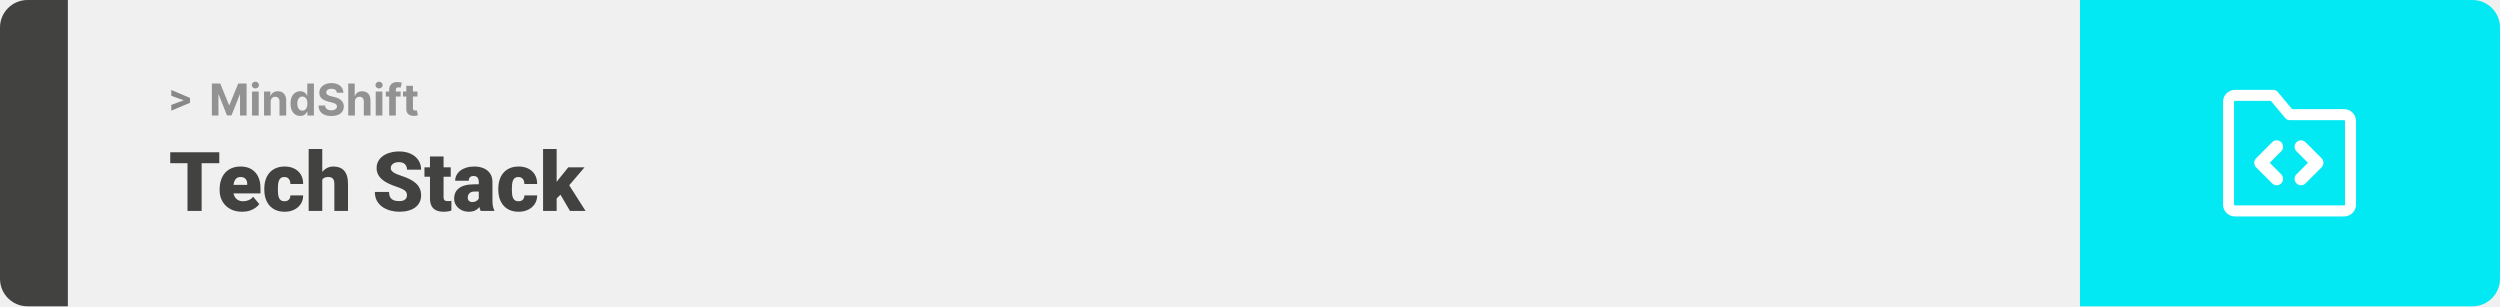
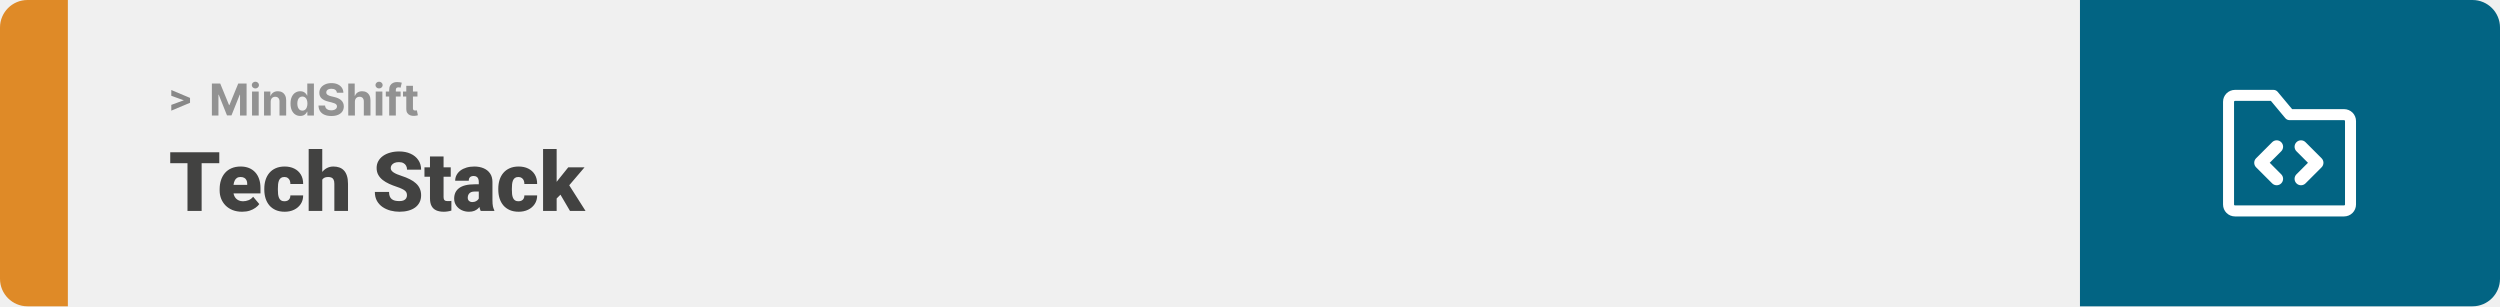
<svg xmlns="http://www.w3.org/2000/svg" width="1363" height="167" viewBox="0 0 1363 167" fill="none">
  <path d="M1348 0H15C6.716 0 0 6.716 0 15V152C0 160.284 6.716 167 15 167H1348C1356.28 167 1363 160.284 1363 152V15C1363 6.716 1356.28 0 1348 0Z" fill="#F0F0F0" />
-   <path d="M0 15C0 6.716 6.716 0 15 0H37V167H15C6.716 167 0 160.284 0 152V15Z" fill="#424241" />
+   <path d="M0 15C0 6.716 6.716 0 15 0H37V167H15C6.716 167 0 160.284 0 152V15Z" fill="#DF8A27" />
  <path d="M100.906 54.922L93.394 52.238V49.086L103.602 53.375V55.637L100.906 54.922ZM93.394 57.172L100.918 54.43L103.602 53.785V56.035L93.394 60.324V57.172Z" fill="#888888" />
  <path d="M109.93 83.008V115H102.217V83.008H109.93ZM119.554 83.008V88.962H92.813V83.008H119.554ZM132.012 115.439C130.079 115.439 128.35 115.139 126.827 114.539C125.303 113.923 124.014 113.081 122.959 112.012C121.919 110.942 121.121 109.712 120.564 108.32C120.022 106.929 119.751 105.457 119.751 103.904V103.069C119.751 101.326 119.993 99.714 120.477 98.235C120.96 96.741 121.678 95.437 122.63 94.324C123.582 93.21 124.776 92.346 126.211 91.731C127.647 91.101 129.317 90.786 131.221 90.786C132.906 90.786 134.415 91.057 135.748 91.599C137.081 92.141 138.208 92.918 139.131 93.928C140.069 94.939 140.779 96.162 141.263 97.598C141.761 99.033 142.01 100.645 142.01 102.432V105.442H122.586V100.806H134.781V100.234C134.795 99.443 134.656 98.769 134.363 98.213C134.085 97.656 133.675 97.231 133.133 96.939C132.591 96.645 131.932 96.499 131.155 96.499C130.35 96.499 129.683 96.675 129.156 97.026C128.643 97.378 128.24 97.861 127.947 98.477C127.669 99.077 127.471 99.773 127.354 100.564C127.237 101.355 127.178 102.19 127.178 103.069V103.904C127.178 104.783 127.295 105.581 127.53 106.299C127.779 107.017 128.13 107.632 128.584 108.145C129.053 108.643 129.61 109.031 130.254 109.309C130.914 109.587 131.661 109.727 132.496 109.727C133.506 109.727 134.502 109.536 135.484 109.155C136.465 108.774 137.308 108.145 138.011 107.266L141.373 111.265C140.889 111.953 140.201 112.62 139.307 113.264C138.428 113.909 137.374 114.436 136.143 114.846C134.913 115.242 133.536 115.439 132.012 115.439ZM155.062 109.727C155.75 109.727 156.336 109.602 156.819 109.353C157.317 109.089 157.691 108.723 157.94 108.254C158.204 107.771 158.328 107.192 158.313 106.519H165.279C165.293 108.306 164.854 109.873 163.96 111.221C163.082 112.554 161.88 113.594 160.357 114.341C158.848 115.073 157.142 115.439 155.237 115.439C153.377 115.439 151.751 115.139 150.359 114.539C148.968 113.923 147.803 113.074 146.866 111.99C145.943 110.891 145.247 109.609 144.778 108.145C144.324 106.68 144.097 105.09 144.097 103.376V102.871C144.097 101.157 144.324 99.568 144.778 98.103C145.247 96.624 145.943 95.342 146.866 94.258C147.803 93.159 148.96 92.31 150.337 91.709C151.729 91.094 153.348 90.786 155.193 90.786C157.171 90.786 158.914 91.16 160.423 91.907C161.946 92.654 163.14 93.738 164.004 95.159C164.869 96.58 165.293 98.301 165.279 100.322H158.313C158.328 99.605 158.218 98.96 157.984 98.389C157.75 97.817 157.383 97.363 156.885 97.026C156.402 96.675 155.779 96.499 155.018 96.499C154.256 96.499 153.641 96.668 153.172 97.004C152.703 97.341 152.344 97.81 152.095 98.411C151.861 98.997 151.7 99.67 151.612 100.432C151.539 101.194 151.502 102.007 151.502 102.871V103.376C151.502 104.255 151.539 105.083 151.612 105.859C151.7 106.621 151.868 107.295 152.117 107.881C152.366 108.452 152.725 108.906 153.194 109.243C153.663 109.565 154.285 109.727 155.062 109.727ZM175.694 81.25V115H168.289V81.25H175.694ZM174.815 102.3L173.079 102.344C173.079 100.674 173.284 99.136 173.694 97.73C174.104 96.323 174.69 95.1 175.452 94.06C176.214 93.02 177.129 92.214 178.199 91.643C179.268 91.072 180.455 90.786 181.758 90.786C182.93 90.786 184 90.955 184.966 91.291C185.948 91.628 186.79 92.17 187.493 92.918C188.211 93.665 188.76 94.639 189.141 95.84C189.537 97.041 189.734 98.506 189.734 100.234V115H182.286V100.19C182.286 99.224 182.146 98.477 181.868 97.949C181.604 97.407 181.224 97.034 180.726 96.829C180.228 96.609 179.62 96.499 178.902 96.499C178.038 96.499 177.334 96.645 176.792 96.939C176.25 97.231 175.833 97.642 175.54 98.169C175.262 98.682 175.071 99.29 174.969 99.993C174.866 100.696 174.815 101.465 174.815 102.3ZM221.88 106.497C221.88 105.999 221.807 105.552 221.661 105.156C221.514 104.746 221.243 104.365 220.848 104.014C220.452 103.662 219.881 103.311 219.134 102.959C218.401 102.593 217.435 102.212 216.233 101.816C214.827 101.348 213.472 100.82 212.168 100.234C210.865 99.634 209.7 98.938 208.675 98.147C207.649 97.341 206.836 96.404 206.236 95.335C205.635 94.251 205.335 92.991 205.335 91.555C205.335 90.178 205.643 88.94 206.258 87.842C206.873 86.728 207.73 85.784 208.829 85.007C209.942 84.216 211.246 83.616 212.74 83.206C214.234 82.781 215.867 82.568 217.64 82.568C219.983 82.568 222.049 82.978 223.836 83.799C225.638 84.605 227.044 85.754 228.055 87.249C229.08 88.728 229.593 90.478 229.593 92.5H221.924C221.924 91.694 221.756 90.984 221.419 90.369C221.097 89.753 220.606 89.27 219.947 88.918C219.288 88.567 218.46 88.391 217.464 88.391C216.497 88.391 215.684 88.538 215.025 88.831C214.366 89.124 213.868 89.519 213.531 90.017C213.194 90.501 213.025 91.035 213.025 91.621C213.025 92.105 213.157 92.544 213.421 92.939C213.699 93.32 214.087 93.679 214.585 94.016C215.098 94.353 215.713 94.675 216.431 94.983C217.164 95.29 217.984 95.591 218.892 95.884C220.591 96.426 222.1 97.034 223.418 97.707C224.751 98.367 225.872 99.121 226.78 99.971C227.703 100.806 228.399 101.758 228.868 102.827C229.351 103.896 229.593 105.105 229.593 106.453C229.593 107.888 229.314 109.163 228.758 110.276C228.201 111.389 227.403 112.334 226.363 113.11C225.323 113.872 224.078 114.451 222.627 114.846C221.177 115.242 219.559 115.439 217.771 115.439C216.131 115.439 214.512 115.234 212.916 114.824C211.333 114.399 209.898 113.755 208.609 112.891C207.32 112.012 206.287 110.891 205.511 109.529C204.749 108.152 204.368 106.519 204.368 104.629H212.103C212.103 105.566 212.227 106.357 212.476 107.002C212.725 107.646 213.091 108.167 213.575 108.562C214.058 108.943 214.651 109.221 215.354 109.397C216.058 109.558 216.863 109.639 217.771 109.639C218.753 109.639 219.544 109.5 220.145 109.221C220.745 108.928 221.185 108.547 221.463 108.079C221.741 107.595 221.88 107.068 221.88 106.497ZM245.743 91.226V96.367H231.417V91.226H245.743ZM234.427 85.315H241.832V107.244C241.832 107.874 241.905 108.364 242.051 108.716C242.198 109.053 242.447 109.294 242.798 109.441C243.165 109.573 243.648 109.639 244.249 109.639C244.673 109.639 245.025 109.631 245.303 109.617C245.582 109.587 245.845 109.551 246.094 109.507V114.802C245.464 115.007 244.805 115.161 244.117 115.264C243.428 115.381 242.696 115.439 241.919 115.439C240.337 115.439 238.982 115.19 237.854 114.692C236.741 114.194 235.892 113.411 235.306 112.341C234.72 111.272 234.427 109.88 234.427 108.167V85.315ZM261.036 109.023V99.224C261.036 98.55 260.94 97.971 260.75 97.488C260.56 97.004 260.259 96.631 259.849 96.367C259.439 96.089 258.89 95.95 258.201 95.95C257.645 95.95 257.168 96.045 256.773 96.235C256.377 96.426 256.077 96.711 255.872 97.092C255.667 97.473 255.564 97.957 255.564 98.543H248.16C248.16 97.444 248.401 96.426 248.885 95.488C249.383 94.536 250.086 93.709 250.994 93.005C251.917 92.302 253.016 91.76 254.29 91.379C255.579 90.984 257.015 90.786 258.597 90.786C260.486 90.786 262.171 91.101 263.65 91.731C265.145 92.361 266.324 93.306 267.188 94.565C268.052 95.811 268.484 97.378 268.484 99.268V109.001C268.484 110.554 268.572 111.733 268.748 112.539C268.924 113.33 269.173 114.026 269.495 114.626V115H262.068C261.717 114.268 261.453 113.374 261.277 112.319C261.116 111.25 261.036 110.151 261.036 109.023ZM261.937 100.476L261.98 104.431H258.707C258.018 104.431 257.432 104.526 256.949 104.717C256.48 104.907 256.099 105.171 255.806 105.508C255.528 105.83 255.323 106.196 255.191 106.606C255.074 107.017 255.015 107.449 255.015 107.903C255.015 108.342 255.118 108.738 255.323 109.089C255.542 109.426 255.835 109.69 256.202 109.88C256.568 110.071 256.978 110.166 257.432 110.166C258.252 110.166 258.948 110.012 259.52 109.705C260.105 109.382 260.552 108.994 260.86 108.54C261.167 108.086 261.321 107.661 261.321 107.266L262.947 110.298C262.654 110.884 262.317 111.477 261.937 112.078C261.57 112.678 261.109 113.235 260.552 113.748C260.01 114.246 259.344 114.656 258.553 114.978C257.762 115.286 256.802 115.439 255.674 115.439C254.209 115.439 252.862 115.139 251.631 114.539C250.416 113.938 249.441 113.103 248.709 112.034C247.977 110.95 247.61 109.705 247.61 108.298C247.61 107.068 247.83 105.969 248.27 105.002C248.724 104.036 249.405 103.215 250.313 102.542C251.221 101.868 252.378 101.355 253.785 101.003C255.191 100.652 256.846 100.476 258.75 100.476H261.937ZM282.635 109.727C283.323 109.727 283.909 109.602 284.393 109.353C284.891 109.089 285.264 108.723 285.513 108.254C285.777 107.771 285.901 107.192 285.887 106.519H292.852C292.867 108.306 292.427 109.873 291.534 111.221C290.655 112.554 289.454 113.594 287.93 114.341C286.421 115.073 284.715 115.439 282.811 115.439C280.95 115.439 279.324 115.139 277.933 114.539C276.541 113.923 275.376 113.074 274.439 111.99C273.516 110.891 272.82 109.609 272.352 108.145C271.897 106.68 271.67 105.09 271.67 103.376V102.871C271.67 101.157 271.897 99.568 272.352 98.103C272.82 96.624 273.516 95.342 274.439 94.258C275.376 93.159 276.534 92.31 277.911 91.709C279.302 91.094 280.921 90.786 282.767 90.786C284.744 90.786 286.487 91.16 287.996 91.907C289.52 92.654 290.713 93.738 291.578 95.159C292.442 96.58 292.867 98.301 292.852 100.322H285.887C285.901 99.605 285.792 98.96 285.557 98.389C285.323 97.817 284.957 97.363 284.458 97.026C283.975 96.675 283.353 96.499 282.591 96.499C281.829 96.499 281.214 96.668 280.745 97.004C280.276 97.341 279.917 97.81 279.668 98.411C279.434 98.997 279.273 99.67 279.185 100.432C279.112 101.194 279.075 102.007 279.075 102.871V103.376C279.075 104.255 279.112 105.083 279.185 105.859C279.273 106.621 279.441 107.295 279.69 107.881C279.939 108.452 280.298 108.906 280.767 109.243C281.236 109.565 281.858 109.727 282.635 109.727ZM303.487 81.228V115H296.082V81.228H303.487ZM318.692 91.226L308.365 103.333L302.959 108.738L299.729 104.036L304.234 98.169L309.815 91.226H318.692ZM310.76 115L304.41 104.167L309.881 100.278L319.241 115H310.76Z" fill="#424241" />
-   <path d="M1363 15C1363 6.716 1356.28 0 1348 0H1134V167H1348C1356.28 167 1363 160.284 1363 152V15Z" fill="#03E9F4" />
+   <path d="M1363 15C1363 6.716 1356.28 0 1348 0H1134V167H1348C1356.28 167 1363 160.284 1363 152V15Z" fill="#026483" />
  <path fill-rule="evenodd" clip-rule="evenodd" d="M1218.5 55C1218.37 55 1218.24 55.053 1218.15 55.146C1218.05 55.24 1218 55.367 1218 55.5V111.5C1218 111.633 1218.05 111.76 1218.15 111.854C1218.24 111.947 1218.37 112 1218.5 112H1278C1278.13 112 1278.26 111.947 1278.35 111.854C1278.45 111.76 1278.5 111.633 1278.5 111.5V66C1278.5 65.867 1278.45 65.74 1278.35 65.646C1278.26 65.553 1278.13 65.5 1278 65.5H1248.25C1247.36 65.5 1246.52 65.105 1245.95 64.421L1238.09 55H1218.5ZM1213.9 50.904C1215.12 49.685 1216.78 49 1218.5 49H1239.5C1240.39 49 1241.23 49.395 1241.8 50.079L1249.66 59.5H1278C1279.72 59.5 1281.38 60.185 1282.6 61.404C1283.82 62.623 1284.5 64.276 1284.5 66V111.5C1284.5 113.224 1283.82 114.877 1282.6 116.096C1281.38 117.315 1279.72 118 1278 118H1218.5C1216.78 118 1215.12 117.315 1213.9 116.096C1212.68 114.877 1212 113.224 1212 111.5V55.5C1212 53.776 1212.68 52.123 1213.9 50.904Z" fill="white" />
  <path fill-rule="evenodd" clip-rule="evenodd" d="M1243.72 77.525C1245.09 78.892 1245.09 81.108 1243.72 82.475L1237.45 88.75L1243.72 95.025C1245.09 96.392 1245.09 98.608 1243.72 99.975C1242.36 101.342 1240.14 101.342 1238.78 99.975L1230.03 91.225C1228.66 89.858 1228.66 87.642 1230.03 86.275L1238.78 77.525C1240.14 76.158 1242.36 76.158 1243.72 77.525Z" fill="white" />
  <path fill-rule="evenodd" clip-rule="evenodd" d="M1252.03 99.975C1250.66 98.608 1250.66 96.392 1252.03 95.025L1258.3 88.75L1252.03 82.475C1250.66 81.108 1250.66 78.892 1252.03 77.525C1253.39 76.158 1255.61 76.158 1256.97 77.525L1265.72 86.275C1267.09 87.642 1267.09 89.858 1265.72 91.225L1256.97 99.975C1255.61 101.342 1253.39 101.342 1252.03 99.975Z" fill="white" />
  <path d="M115.517 45.545H120.068L124.875 57.273H125.08L129.886 45.545H134.438V63H130.858V51.639H130.713L126.196 62.915H123.759L119.241 51.597H119.097V63H115.517V45.545ZM137.41 63V49.909H141.04V63H137.41ZM139.234 48.222C138.694 48.222 138.231 48.043 137.844 47.685C137.464 47.321 137.273 46.886 137.273 46.381C137.273 45.881 137.464 45.452 137.844 45.094C138.231 44.73 138.694 44.548 139.234 44.548C139.773 44.548 140.234 44.73 140.614 45.094C141.001 45.452 141.194 45.881 141.194 46.381C141.194 46.886 141.001 47.321 140.614 47.685C140.234 48.043 139.773 48.222 139.234 48.222ZM147.58 55.432V63H143.949V49.909H147.409V52.219H147.562C147.852 51.457 148.338 50.855 149.02 50.412C149.702 49.963 150.528 49.739 151.5 49.739C152.409 49.739 153.202 49.938 153.878 50.335C154.554 50.733 155.08 51.301 155.455 52.04C155.83 52.773 156.017 53.648 156.017 54.665V63H152.386V55.312C152.392 54.511 152.188 53.886 151.773 53.438C151.358 52.983 150.787 52.756 150.06 52.756C149.571 52.756 149.139 52.861 148.764 53.071C148.395 53.281 148.105 53.588 147.895 53.992C147.69 54.389 147.585 54.869 147.58 55.432ZM163.702 63.213C162.708 63.213 161.808 62.957 161.001 62.446C160.2 61.929 159.563 61.17 159.092 60.17C158.626 59.165 158.393 57.932 158.393 56.472C158.393 54.972 158.634 53.724 159.117 52.73C159.6 51.73 160.242 50.983 161.043 50.489C161.85 49.989 162.734 49.739 163.694 49.739C164.427 49.739 165.038 49.864 165.526 50.114C166.021 50.358 166.418 50.665 166.719 51.034C167.026 51.398 167.259 51.756 167.418 52.108H167.529V45.545H171.151V63H167.572V60.903H167.418C167.248 61.267 167.006 61.628 166.694 61.986C166.387 62.338 165.987 62.631 165.492 62.864C165.004 63.097 164.407 63.213 163.702 63.213ZM164.853 60.324C165.438 60.324 165.933 60.165 166.336 59.847C166.745 59.523 167.058 59.071 167.273 58.492C167.495 57.912 167.606 57.233 167.606 56.455C167.606 55.676 167.498 55 167.282 54.426C167.066 53.852 166.754 53.409 166.344 53.097C165.935 52.784 165.438 52.628 164.853 52.628C164.256 52.628 163.754 52.79 163.344 53.114C162.935 53.438 162.626 53.886 162.415 54.46C162.205 55.034 162.1 55.699 162.1 56.455C162.1 57.216 162.205 57.889 162.415 58.474C162.631 59.054 162.941 59.508 163.344 59.838C163.754 60.162 164.256 60.324 164.853 60.324ZM183.673 50.565C183.605 49.878 183.313 49.344 182.795 48.963C182.278 48.582 181.577 48.392 180.69 48.392C180.088 48.392 179.58 48.477 179.165 48.648C178.75 48.812 178.432 49.043 178.21 49.338C177.994 49.633 177.886 49.969 177.886 50.344C177.875 50.656 177.94 50.929 178.082 51.162C178.23 51.395 178.432 51.597 178.688 51.767C178.943 51.932 179.239 52.077 179.574 52.202C179.909 52.321 180.267 52.423 180.648 52.508L182.216 52.883C182.977 53.054 183.676 53.281 184.312 53.565C184.949 53.849 185.5 54.199 185.966 54.614C186.432 55.028 186.793 55.517 187.048 56.08C187.31 56.642 187.443 57.287 187.449 58.014C187.443 59.082 187.17 60.008 186.631 60.793C186.097 61.571 185.324 62.176 184.312 62.608C183.307 63.034 182.094 63.247 180.673 63.247C179.264 63.247 178.037 63.031 176.991 62.599C175.952 62.168 175.139 61.528 174.554 60.682C173.974 59.83 173.67 58.776 173.642 57.52H177.213C177.253 58.105 177.42 58.594 177.716 58.986C178.017 59.372 178.418 59.665 178.918 59.864C179.423 60.057 179.994 60.153 180.631 60.153C181.256 60.153 181.798 60.062 182.259 59.881C182.724 59.699 183.085 59.446 183.341 59.122C183.597 58.798 183.724 58.426 183.724 58.006C183.724 57.614 183.608 57.284 183.375 57.017C183.148 56.75 182.813 56.523 182.369 56.335C181.932 56.148 181.395 55.977 180.759 55.824L178.858 55.347C177.386 54.989 176.224 54.429 175.372 53.668C174.52 52.906 174.097 51.881 174.102 50.591C174.097 49.534 174.378 48.611 174.946 47.821C175.52 47.031 176.307 46.415 177.307 45.972C178.307 45.528 179.443 45.307 180.716 45.307C182.011 45.307 183.142 45.528 184.108 45.972C185.08 46.415 185.835 47.031 186.375 47.821C186.915 48.611 187.193 49.526 187.21 50.565H183.673ZM193.494 55.432V63H189.863V45.545H193.391V52.219H193.545C193.84 51.446 194.317 50.841 194.977 50.403C195.636 49.96 196.462 49.739 197.457 49.739C198.366 49.739 199.158 49.938 199.835 50.335C200.516 50.727 201.045 51.293 201.42 52.031C201.8 52.764 201.988 53.642 201.982 54.665V63H198.352V55.312C198.357 54.506 198.153 53.878 197.738 53.429C197.329 52.98 196.755 52.756 196.016 52.756C195.522 52.756 195.085 52.861 194.704 53.071C194.329 53.281 194.033 53.588 193.817 53.992C193.607 54.389 193.499 54.869 193.494 55.432ZM204.839 63V49.909H208.47V63H204.839ZM206.663 48.222C206.124 48.222 205.661 48.043 205.274 47.685C204.893 47.321 204.703 46.886 204.703 46.381C204.703 45.881 204.893 45.452 205.274 45.094C205.661 44.73 206.124 44.548 206.663 44.548C207.203 44.548 207.663 44.73 208.044 45.094C208.43 45.452 208.624 45.881 208.624 46.381C208.624 46.886 208.43 47.321 208.044 47.685C207.663 48.043 207.203 48.222 206.663 48.222ZM218.418 49.909V52.636H210.339V49.909H218.418ZM212.188 63V48.963C212.188 48.014 212.373 47.227 212.742 46.602C213.117 45.977 213.629 45.508 214.276 45.196C214.924 44.883 215.66 44.727 216.484 44.727C217.04 44.727 217.549 44.77 218.009 44.855C218.475 44.94 218.822 45.017 219.049 45.085L218.401 47.812C218.259 47.767 218.083 47.724 217.873 47.685C217.668 47.645 217.458 47.625 217.242 47.625C216.708 47.625 216.336 47.75 216.126 48C215.915 48.244 215.81 48.588 215.81 49.031V63H212.188ZM227.599 49.909V52.636H219.716V49.909H227.599ZM221.506 46.773H225.136V58.977C225.136 59.312 225.188 59.574 225.29 59.761C225.392 59.943 225.534 60.071 225.716 60.145C225.903 60.219 226.119 60.256 226.364 60.256C226.534 60.256 226.705 60.242 226.875 60.213C227.045 60.179 227.176 60.153 227.267 60.136L227.838 62.838C227.656 62.895 227.401 62.96 227.071 63.034C226.741 63.114 226.341 63.162 225.869 63.179C224.994 63.213 224.227 63.097 223.568 62.83C222.915 62.562 222.406 62.148 222.043 61.585C221.679 61.023 221.5 60.312 221.506 59.455V46.773Z" fill="#929292" />
</svg>
